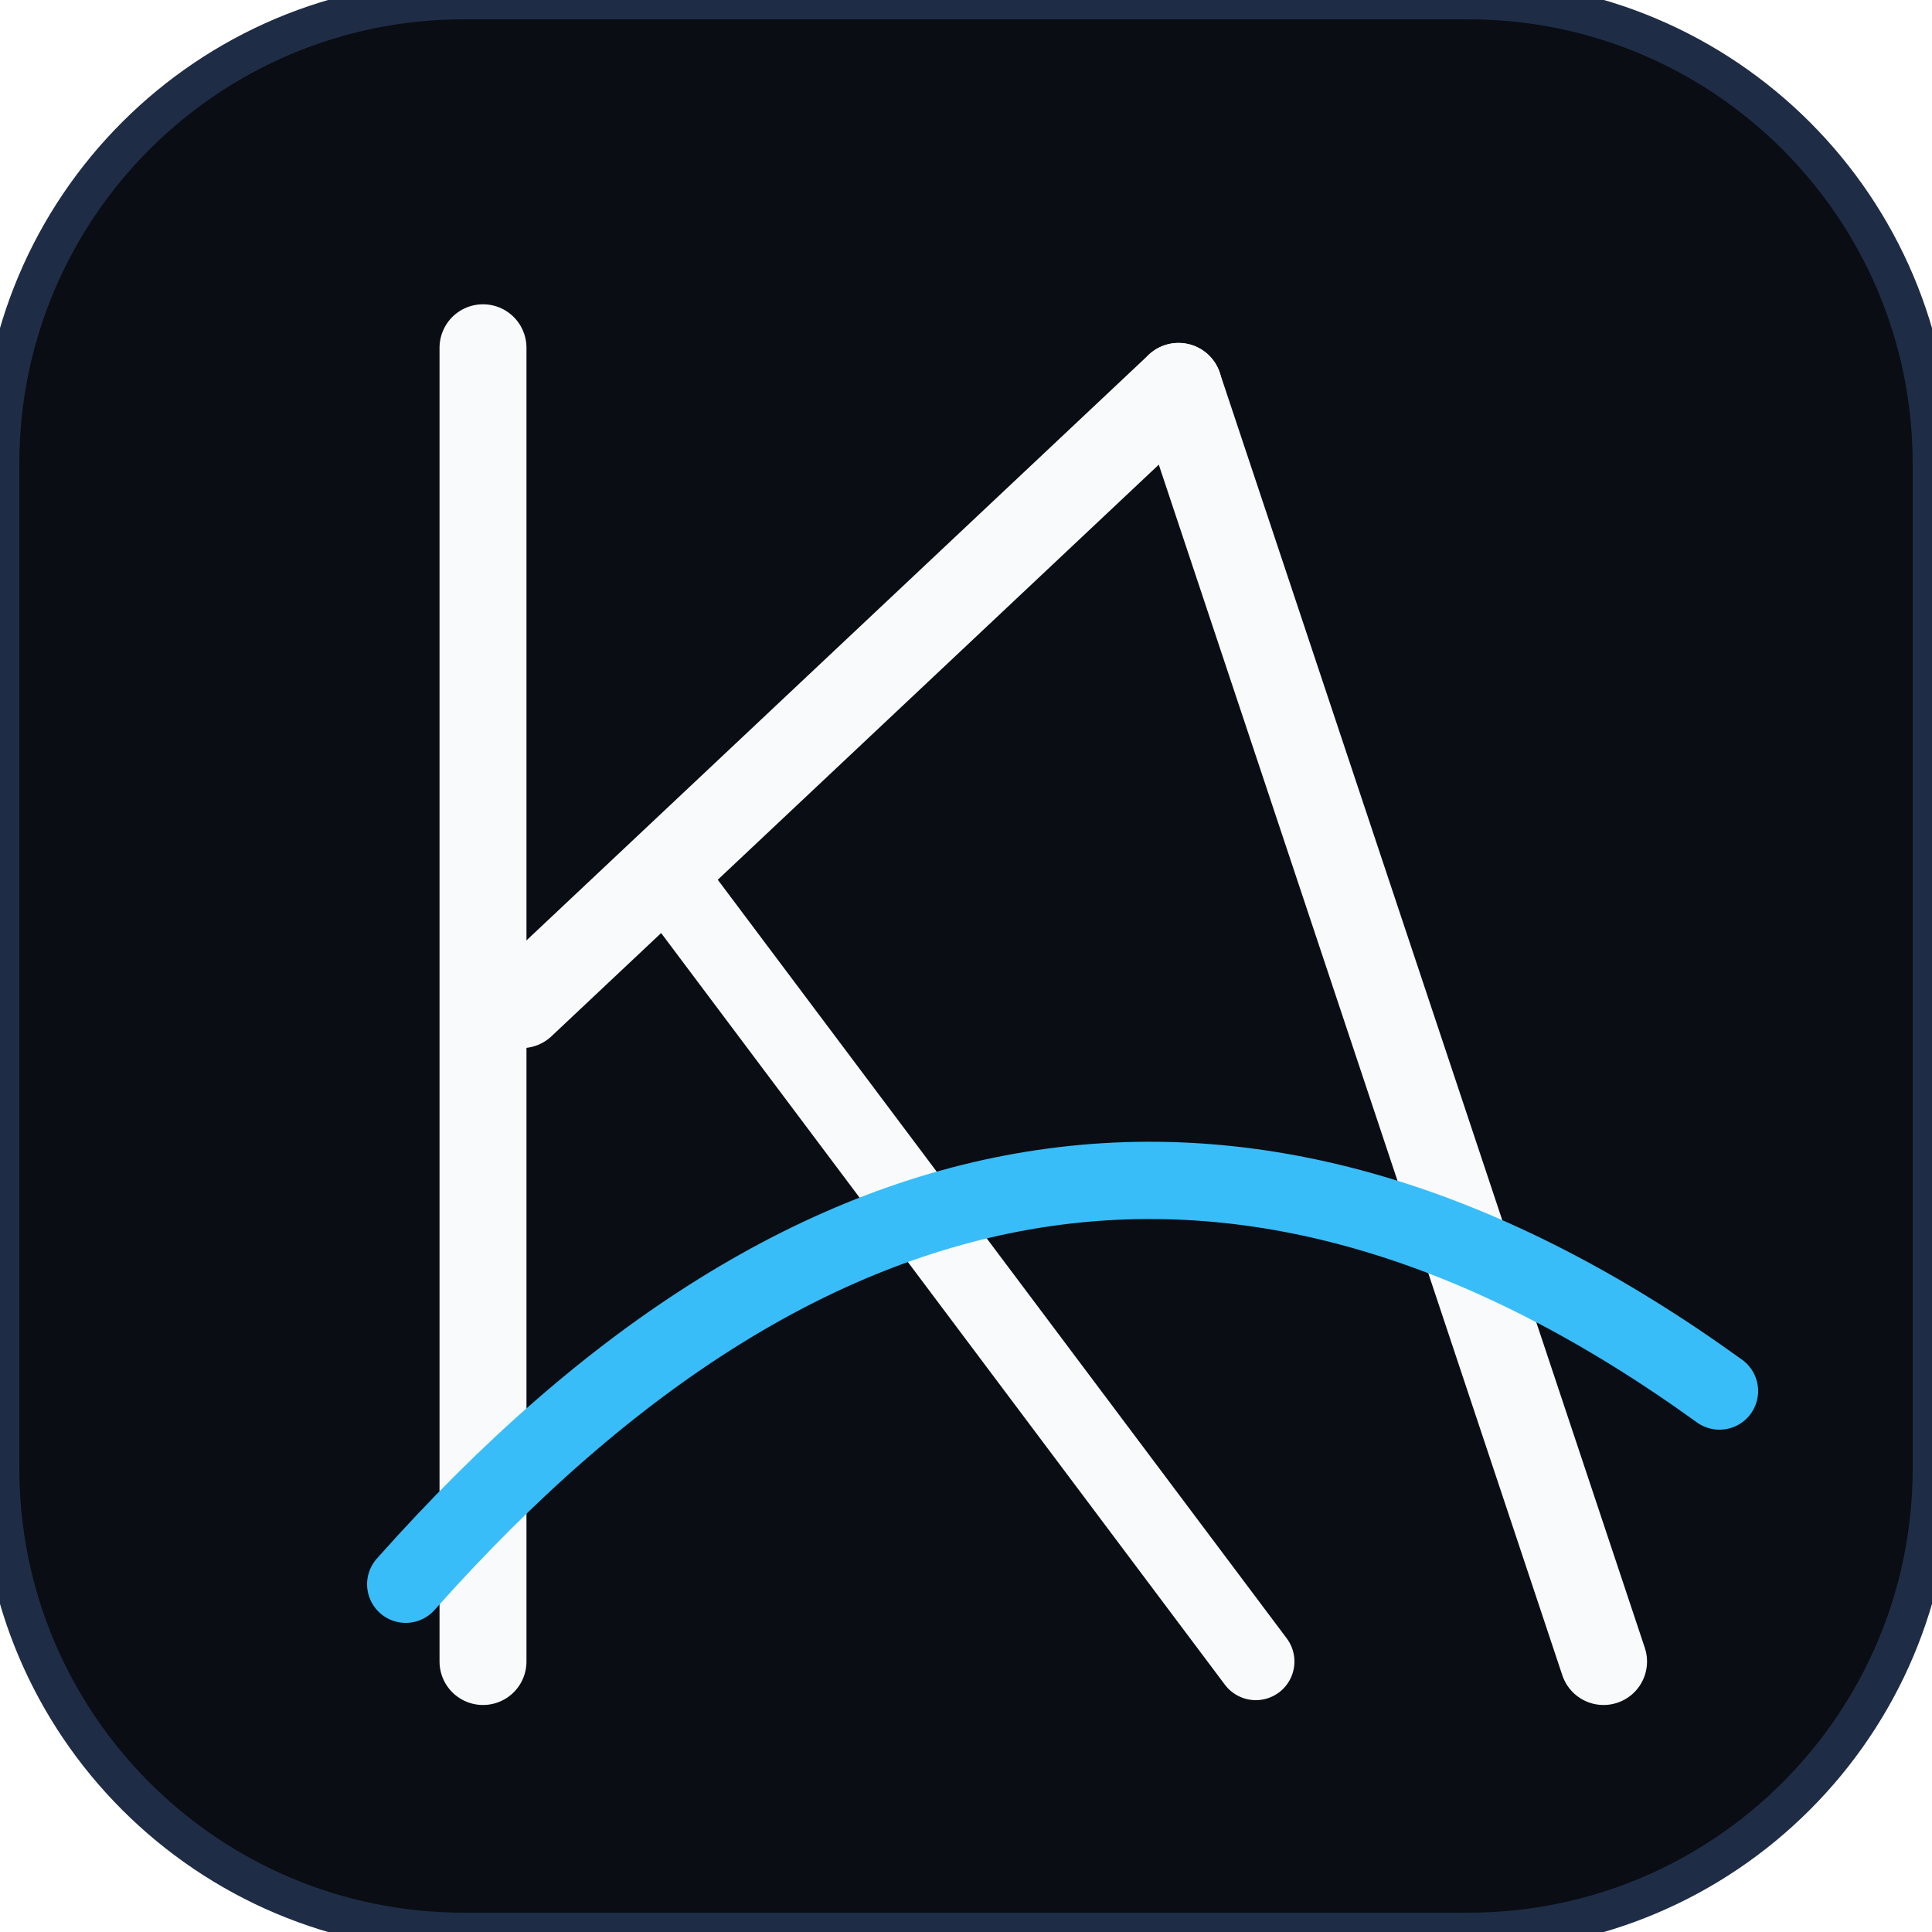
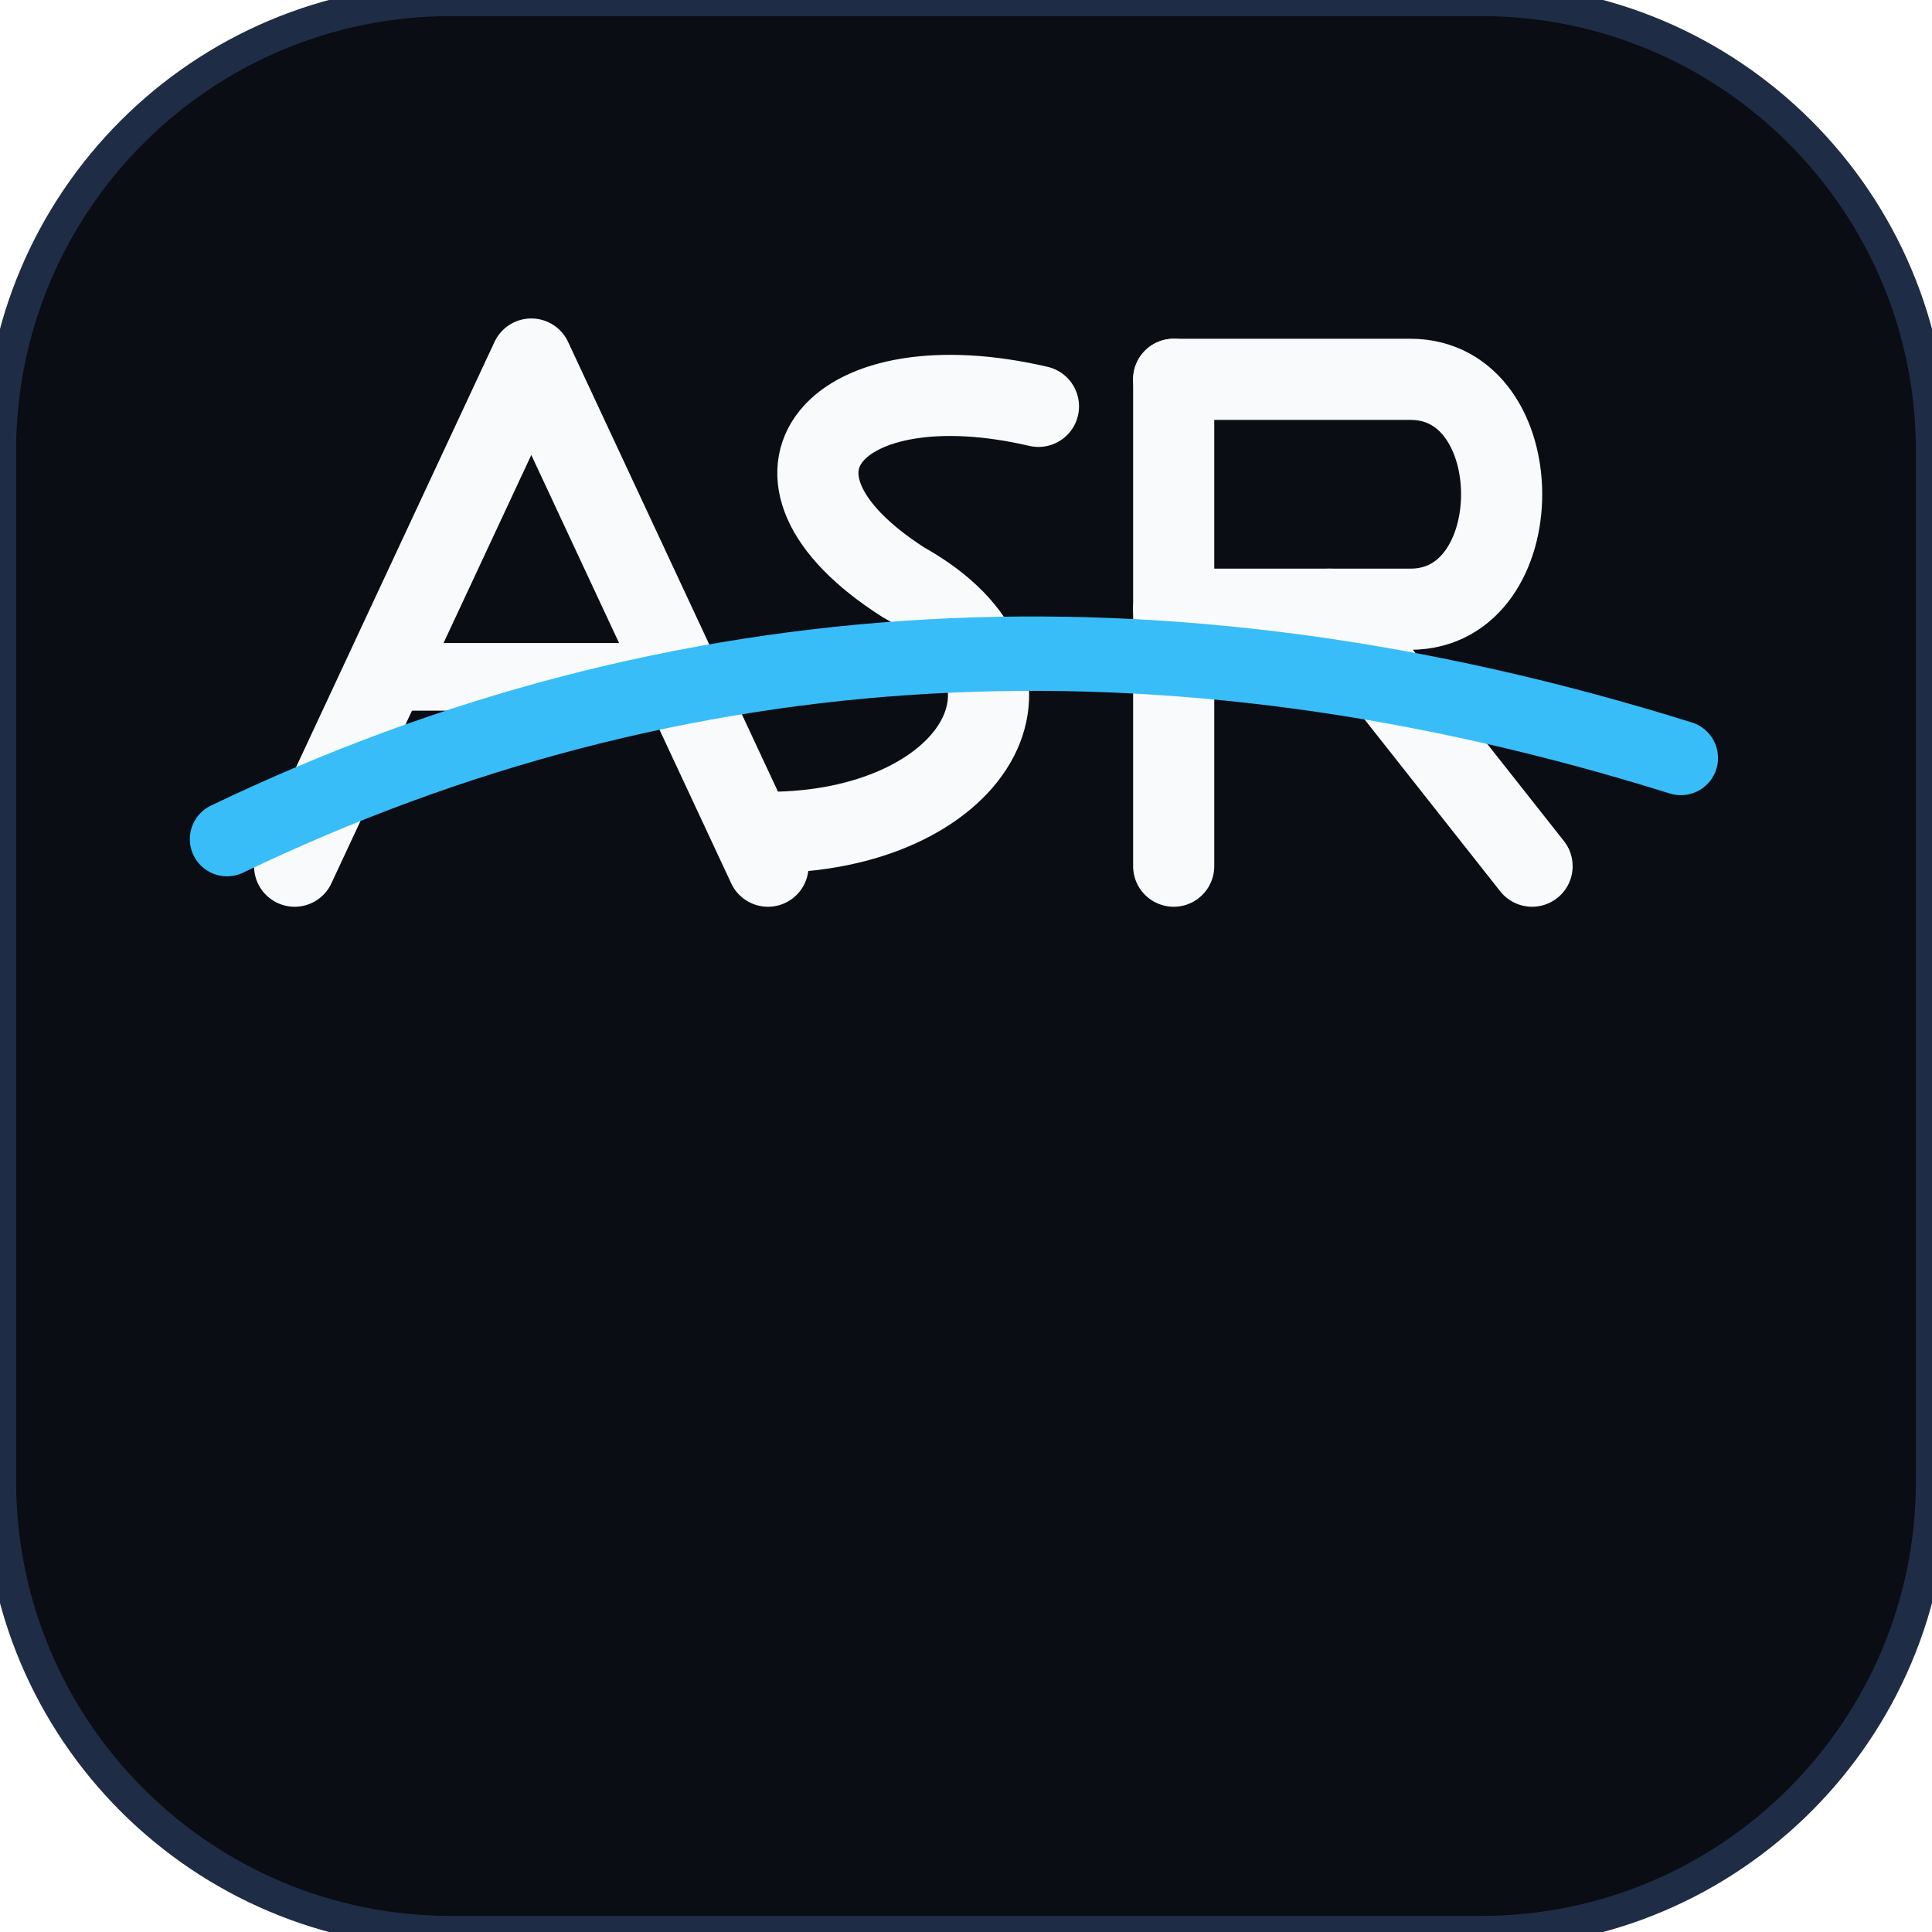
- <svg xmlns="http://www.w3.org/2000/svg" viewBox="0 0 100 100" fill="none">
-   <rect width="100" height="100" rx="24" fill="#0A0D14" />
-   <rect width="100" height="100" rx="24" stroke="#1E2D45" stroke-width="2" />
-   <g transform="translate(13, 8)">
-     <path d="M12 10 L12 78" stroke="#F8FAFC" stroke-width="4.5" stroke-linecap="round" />
-     <path d="M48 12 L14 44" stroke="#F8FAFC" stroke-width="4.5" stroke-linecap="round" />
-     <path d="M22 38 L52 78" stroke="#F8FAFC" stroke-width="4" stroke-linecap="round" />
-     <path d="M48 12 L70 78" stroke="#F8FAFC" stroke-width="4.5" stroke-linecap="round" />
-     <path d="M8 74 Q 40 38, 76 64" stroke="#38BDF8" stroke-width="4" stroke-linecap="round" fill="none" />
+ <svg xmlns="http://www.w3.org/2000/svg" viewBox="0 0 120 120" fill="none">
+   <rect width="120" height="120" rx="28" fill="#0A0D14" />
+   <rect width="120" height="120" rx="28" stroke="#1E2D45" stroke-width="2" />
+   <g transform="translate(12, 16) scale(0.42)">
+     <path d="M15 90 L50 15 L85 90" stroke="#F8FAFC" stroke-width="12" stroke-linecap="round" stroke-linejoin="round" />
+     <path d="M30 62 L70 62" stroke="#F8FAFC" stroke-width="10" stroke-linecap="round" />
+     <path d="M125 22 C95 15, 80 32, 105 48 C130 62, 115 85, 85 85" stroke="#F8FAFC" stroke-width="12" stroke-linecap="round" fill="none" />
+     <path d="M145 18 L145 90" stroke="#F8FAFC" stroke-width="12" stroke-linecap="round" />
+     <path d="M145 18 H180 C198 18, 198 52, 180 52 H145" stroke="#F8FAFC" stroke-width="12" stroke-linecap="round" stroke-linejoin="round" fill="none" />
+     <path d="M168 52 L198 90" stroke="#F8FAFC" stroke-width="12" stroke-linecap="round" />
+     <path d="M5 86 Q 105 38, 220 74" stroke="#38BDF8" stroke-width="11" stroke-linecap="round" fill="none" />
  </g>
</svg>
